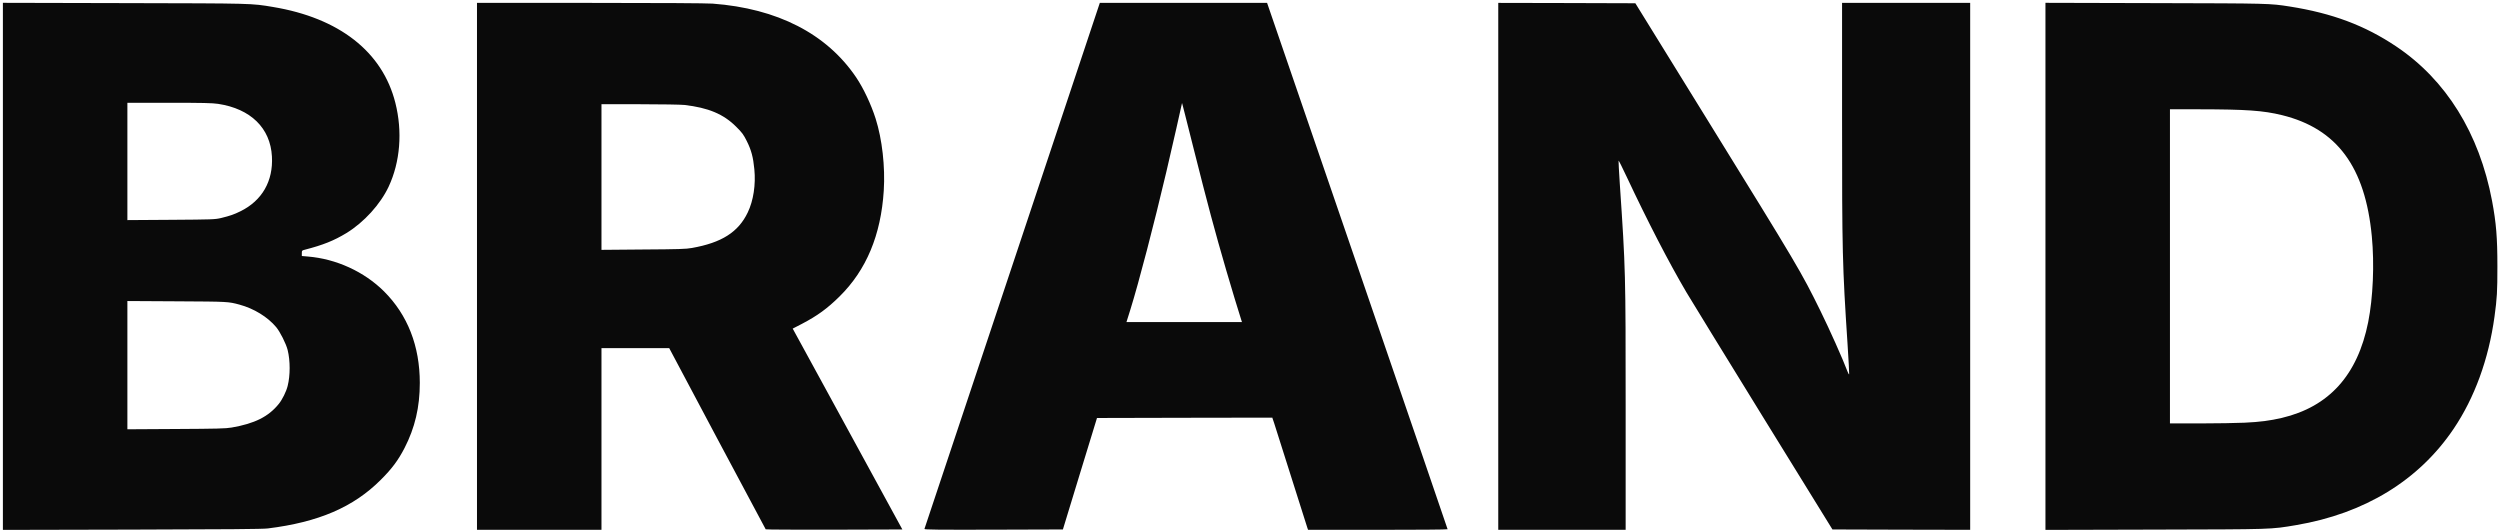
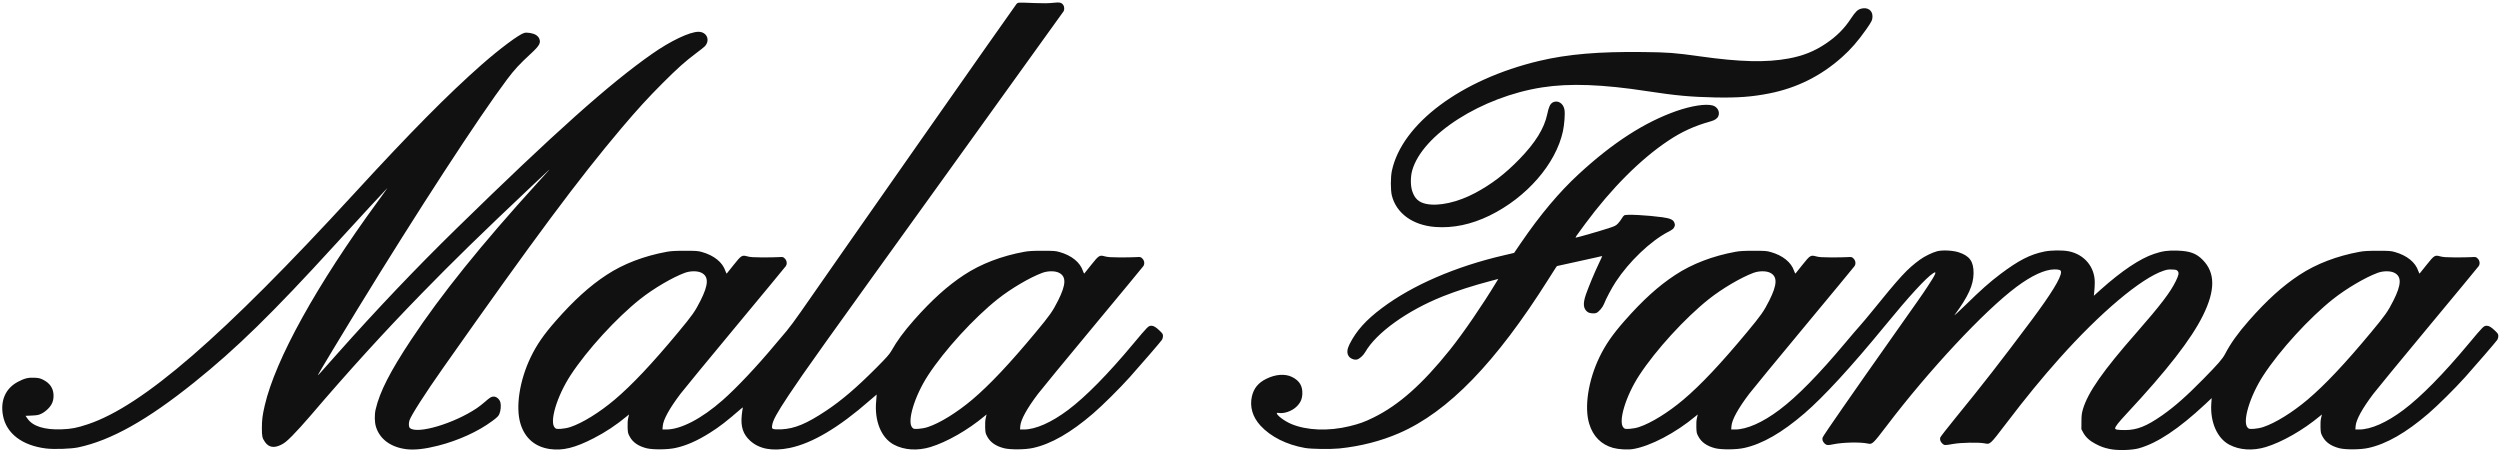
- <svg xmlns="http://www.w3.org/2000/svg" viewBox="0 0 3454 735">
-   <path fill="#0A0A0A" fill-rule="evenodd" d="M4 368L4 3.9L172.2 4.3C351.7 4.7 346.9 4.6 377 9.6C468.7 24.8 528.4 71.5 546.2 142C556.3 181.9 552.9 223.7 537 257.8C525.5 282.3 502.9 307.1 478.8 321.9C461.2 332.6 446.3 338.5 421.2 345C417.2 346 417 346.2 417 349.9L417 353.7L425.2 354.4C464.5 357.6 503.1 375.3 530.5 402.5C563.2 435.1 580 478.1 580 529C580 562.5 573.3 591 558.9 619C550.1 636 541.4 647.7 526 663C488.3 700.7 440.2 721.4 370 730.1C363.1 731 311.5 731.4 182.2 731.7L4 732.1L4 368ZM659 368L659 4L814.8 4C912.4 4 975.7 4.4 984.5 5C1074 11.7 1142.1 46.6 1182.8 106.8C1192.9 121.7 1203.5 144.2 1209.8 164C1218.8 192.4 1223.1 230.2 1221 263.5C1217.1 324.8 1196.9 373.2 1159.8 409.7C1143.1 426.2 1129.1 436.4 1107.8 447.5L1095.2 454L1144.8 544.8C1172 594.7 1206.1 657.1 1220.5 683.5L1246.7 731.5L1152.7 731.8C1100.9 731.9 1058.3 731.7 1057.9 731.3C1057.5 730.8 1027.4 674.4 990.9 605.8L924.6 481L877.8 481L831 481L831 606.5L831 732L745 732L659 732L659 368ZM1277.2 730.8C1277.5 730.1 1332.1 566.3 1398.6 366.8L1519.5 4L1635 4L1750.6 4L1875.3 367.2C1943.9 567 2000 730.8 2000 731.2C2000 731.7 1956.6 732 1903.6 732L1807.2 732L1806.1 728.8C1795.2 694.1 1762.2 590.5 1760.4 584.7L1757.8 577L1636.7 577.2L1515.6 577.5L1492 654.5L1468.5 731.5L1372.6 731.8C1296.1 732 1276.9 731.8 1277.2 730.8ZM2070 368L2070 4L2164.7 4.2L2259.4 4.5L2359.2 166C2484.6 368.9 2488.3 375.1 2515.1 429.5C2527.7 455.1 2546.1 496.2 2552.6 513.5C2553.6 516.2 2554.6 517.8 2554.8 516.9C2555 515.9 2554 497.5 2552.6 475.9C2545.4 366.1 2545 348.8 2545 164.8L2545 4L2633.5 4L2722 4L2722 368L2722 732L2626.9 731.8L2531.7 731.5L2436.3 577C2383.9 492 2336 414.1 2330 403.9C2305.5 362.3 2276.4 305.9 2247.4 244.2C2241.4 231.4 2236.4 221.4 2236.2 221.9C2236 222.5 2236.8 236.8 2237.9 253.7C2245.9 372.3 2246 376.6 2246 564.8L2246 732L2158 732L2070 732L2070 368ZM2826 368L2826 3.9L2977.8 4.3C3136.7 4.7 3135.7 4.7 3163.5 9C3222.3 18.3 3267.2 35.1 3310.5 64.1C3379.5 110.3 3425.4 184.2 3443 277.4C3448.8 308.3 3450.4 328.1 3450.4 368C3450.4 402.8 3449.9 411.9 3446.4 437.5C3438.3 496.3 3418.9 549.5 3389.9 592.5C3341.8 663.8 3266.9 709.5 3172.3 725.5C3136.7 731.5 3141.9 731.3 2977.2 731.7L2826 732.1L2826 368ZM320 590.7C351.9 585.2 370.9 575.7 385.2 558C390 552.1 395.5 541 397.4 533.3C401.1 518.8 401.1 498.3 397.4 483.5C395.3 475 387 458.5 381.6 452C369.8 437.9 350.9 426.3 331 420.9C315.3 416.7 315.8 416.7 244.8 416.3L176 415.9L176 504.5L176 593.1L243.2 592.7C299.6 592.4 312 592.1 320 590.7ZM3101 584C3122.7 583 3136 581.2 3152.5 577.4C3217.8 562 3257.3 518.2 3271.9 445C3278.6 411.1 3280.6 365.1 3276.9 326.5C3267.8 230.5 3228.8 177.8 3152.9 159.1C3126.8 152.7 3103.6 151.1 3038.2 151L2998 151L2998 368L2998 585L3039.8 585C3062.7 585 3090.3 584.5 3101 584ZM1715 442.2C1712.4 434.4 1700.3 394.6 1694.2 373.5C1678.4 319.3 1668.6 282.8 1648.9 204.5C1640.2 169.8 1633.1 141.9 1633.1 142.3C1633 143.7 1619.4 203.2 1611.4 237.5C1594.4 309.7 1573.5 390 1561.7 427.8L1556.3 445L1636.1 445L1715.9 445L1715 442.2ZM956 342.6C997.1 335.3 1020.1 320.7 1033.1 293.5C1040.9 277.3 1044.3 255.2 1042.2 233.8C1040.6 217.1 1038 207.4 1031.8 195C1027.2 185.8 1025.4 183.3 1017 175C999.6 157.6 978.6 148.8 945.5 145C940.5 144.5 913.3 144 883.8 144L831 144L831 244.6L831 345.2L888.8 344.7C937.3 344.4 948 344.1 956 342.6ZM305.5 301.2C318.1 298.1 323.3 296.3 332.2 291.9C362.1 277.2 377.6 250.2 375.7 216.2C373.6 176.9 346.3 150.3 301.4 143.5C293.5 142.3 279.8 142 233.8 142L176 142L176 223.1L176 304.1L236.2 303.7C293.8 303.3 296.9 303.2 305.5 301.2Z" />
+ <svg xmlns="http://www.w3.org/2000/svg" viewBox="0 0 4482 810">
+   <path fill="#111111" fill-rule="evenodd" d="M3782.5 805C3771.6 802.7 3766.9 801 3756.7 795.7C3746.7 790.6 3739.2 783.8 3734.9 775.8L3731.5 769.5L3731.6 756C3731.7 744.4 3732.1 741.2 3734.3 733.5C3743.3 703.3 3770.4 664.5 3830.2 596.5C3873.1 547.5 3891.4 523.6 3901 503.5C3906.1 493 3906.8 489.2 3904.2 486C3902.4 483.8 3901.2 483.5 3894.3 483.2C3887.8 482.9 3885 483.3 3878.7 485.4C3838.5 498.9 3765.5 560.3 3692 642.7C3661.1 677.3 3631.3 713.6 3596.1 759.9C3567.3 797.6 3568.1 796.9 3557.7 794.8C3547.4 792.8 3515.7 793.4 3501.7 795.9C3486.5 798.6 3485.8 798.6 3482.2 795.2C3478.8 792 3477.5 788.3 3478.4 784.5C3478.7 783.2 3491.2 767.2 3506 749C3553.6 690.8 3587.1 647.7 3641.5 575C3677.1 527.3 3695 498.2 3695 488C3695 484.1 3692.3 483 3683.3 483C3666.1 483 3642.5 493.9 3615 514.4C3557.4 557.4 3458.4 663.4 3382.1 763.9C3357.3 796.4 3356.7 797 3348.1 795.1C3334.6 792.3 3303.7 793 3286.8 796.5C3276.9 798.6 3274.7 798.4 3271.2 795.2C3267.6 791.8 3266.3 787.7 3267.7 784.1C3269 780.5 3324.5 700.6 3388.5 610C3443.3 532.4 3445 530 3455.9 513.5C3470.3 491.7 3473.1 485.2 3466.1 489.6C3453.2 497.8 3422.8 530.9 3378.2 585.4C3319.1 657.5 3269.5 711.4 3235 741.1C3194.8 775.7 3159.5 796 3127 803.1C3113.4 806.2 3086.7 806.4 3075.5 803.7C3060.6 800 3050.5 793.1 3045 782.8C3041.8 777 3041.5 775.7 3041.2 766C3040.9 759.1 3041.3 753.4 3042.3 749.3L3043.7 743L3040.1 746C3003.9 776.2 2959.2 799.7 2928 805C2918.3 806.6 2901.9 805.7 2892 803C2870.6 797 2856.1 782.4 2849.2 759.9C2840 730.2 2847.4 682 2867.4 640.5C2878.2 618.1 2890.9 599.7 2912.5 575.2C2944.8 538.4 2973.4 512.5 3003.4 492.9C3033.4 473.1 3070.5 458.9 3111.5 451.4C3119.3 450 3126.5 449.6 3144 449.6C3164.2 449.6 3167.3 449.8 3174.4 451.8C3196.1 457.9 3211.4 470.2 3216.5 485.8C3217.5 488.8 3218.6 490.8 3219 490.3C3219.4 489.9 3225 482.9 3231.4 474.8C3245.2 457.5 3246.2 456.9 3256.2 459.7C3261.2 461 3266.6 461.4 3282.5 461.5C3293.5 461.5 3306.4 461.3 3311.2 461C3319.9 460.5 3320 460.5 3323.1 463.6C3326.8 467.3 3327.5 473.1 3324.8 477.1C3324 478.4 3283.1 527.8 3234 586.9C3184.9 646 3140.8 699.6 3136 706C3116.1 732.3 3105.2 752.2 3104.2 763.5L3103.7 770L3110.4 770C3131.6 770 3159.9 757.5 3190.1 734.8C3222.1 710.8 3260.6 671.5 3309.2 613.5C3318.8 602 3330.2 588.7 3334.5 584C3338.7 579.3 3347.4 569 3353.8 561.1C3407.3 495.1 3419 482.4 3441.8 465.7C3450.1 459.6 3464.4 452.6 3473 450.4C3482.7 448 3500.9 448.9 3511.5 452.3C3531.3 458.8 3538.3 468.7 3538.2 489.9C3538 511.1 3528.6 531.7 3504.3 564.5C3502.2 567.3 3510.9 559.4 3523.6 547C3550.8 520.3 3567.5 505.5 3586.5 491.2C3619.1 466.7 3639.5 456.2 3665 451C3677.2 448.5 3697.5 448.3 3708.8 450.5C3736.7 456.1 3755.4 478.3 3755.5 506C3755.5 511.2 3755.1 518.8 3754.6 522.9L3753.8 530.3L3765.9 519.4C3804 485.4 3836.6 463.6 3861.7 455.2C3876.9 450.1 3886.4 448.7 3903.5 449.3C3926 450 3937.5 454.2 3949 465.9C3971.7 488.9 3971.8 520.4 3949.5 565.5C3928.5 608.1 3885 664 3812.8 741.4C3797.9 757.4 3792 764.9 3792 768C3792 770.2 3796.4 771 3809.8 771C3831.2 771 3848.3 764.2 3876.5 744.5C3898.7 728.9 3920 710.2 3949.9 679.7C3977.1 652 3984.4 643.6 3989.2 634.5C3999 615.6 4012.4 596.9 4031.5 575.2C4063.8 538.4 4092.4 512.5 4122.4 492.9C4152.4 473.1 4189.5 458.9 4230.5 451.4C4238.3 450 4245.5 449.6 4263 449.6C4283.2 449.6 4286.3 449.8 4293.4 451.8C4315.1 457.9 4330.4 470.2 4335.5 485.8C4336.5 488.8 4337.6 490.8 4338 490.3C4338.4 489.9 4344 482.9 4350.4 474.8C4364.2 457.5 4365.2 456.9 4375.2 459.7C4380.2 461 4385.6 461.4 4401.5 461.5C4412.5 461.5 4425.4 461.3 4430.2 461C4438.9 460.5 4439 460.5 4442.1 463.6C4445.8 467.3 4446.5 473.1 4443.8 477.1C4443 478.4 4402.1 527.8 4353 586.9C4303.9 646 4259.8 699.6 4255 706C4235.1 732.3 4224.2 752.2 4223.2 763.5L4222.7 770L4229.4 770C4250.6 770 4278.9 757.5 4309.1 734.8C4340.5 711.2 4380.3 670.8 4425.6 616.5C4452.4 584.5 4452.7 584.1 4458.5 584C4462.3 584 4466.7 586.7 4473.5 593.3C4478.3 598 4479 599.1 4479 602.6C4479 604.7 4478.2 607.7 4477.2 609.2C4475.1 612.5 4438.1 655.3 4419.6 676C4401.1 696.6 4370.7 726.7 4354 741.1C4313.8 775.7 4278.5 796 4246 803.1C4232.4 806.2 4205.7 806.4 4194.5 803.7C4179.6 800 4169.5 793.1 4164 782.8C4160.8 777 4160.5 775.7 4160.2 766C4159.9 759.1 4160.3 753.4 4161.3 749.3L4162.7 743L4159.1 746C4129 771.1 4091.3 792.6 4062 801.5C4038.7 808.5 4015.2 807 3996.8 797.3C3975 785.9 3962.2 756.7 3964.4 723.6L3965.1 713.7L3953.3 724.8C3906.1 768.8 3867.6 794.5 3834.6 803.7C3821.7 807.3 3795.9 807.9 3782.5 805ZM728.5 805.3C700.6 801.8 680.8 787.3 674 765.1C671.5 757 671.2 743.3 673.5 733.8C680.8 702.3 699.4 666 737.5 608.5C791.2 527.6 862.5 439 963.4 328C972.2 318.4 981.2 308.5 983.4 306C987.8 301.2 986.2 302.6 954 333C860.4 421.4 814.3 466.4 755.2 527C687.9 596.1 626.4 663.6 555.1 747C545 758.8 531 774.2 524.1 781.1C513.6 791.6 510.2 794.3 503.8 797.5C491.2 803.7 481.9 802.1 475.2 792.6C470.1 785.3 469.5 782.7 469.5 767C469.6 752 470.5 744.9 474.6 727C493.7 644.4 568 510.4 677.2 361.3C686.9 347.9 694.8 337 694.6 337C694.2 337 644.6 390.7 600 439.5C488.4 561.7 423.8 624.9 348.5 685.3C264.3 753 199.2 789.5 140.5 802C127.6 804.8 96.7 805.8 82.3 804C39.7 798.7 11.5 777.2 5.4 745.3C0.2 718 10 696 32.5 684.3C44.2 678.2 50.5 676.7 61.5 677.2C69.3 677.5 71.7 678.1 77.1 680.7C89.8 687 96 696.5 96 709.5C96 718.9 93.1 725.9 86.1 732.9C82.9 736.2 78 739.9 74.5 741.5C69.3 744.1 67.1 744.5 57.2 745L45.8 745.5L49.2 750.4C58.8 764.3 79.6 770.8 110.4 769.7C127.9 769.1 138.1 767.1 157.5 760.6C255.7 727.8 399.2 603.6 634.5 347.5C737.1 235.8 802.1 170.1 863.5 115.9C895.8 87.5 930.6 61.5 939.9 59C944.9 57.7 955.3 59.4 960.6 62.5C963 63.9 965.4 66.4 966.4 68.4C970.2 76.5 967.6 81.5 951.9 96C931.1 115.2 922.5 124.5 909.1 142.3C858 210.4 748.6 378.5 640.5 555C614.6 597.3 572.2 667.7 570.1 672C569.4 673.4 571.2 671.8 574.2 668.5C577.1 665.2 590.1 650.6 603.1 636C675.5 554.5 746.3 480.1 819.1 409C993.9 238.2 1092.2 150.4 1168.7 96.8C1202 73.4 1236.5 57 1252.2 57C1267.1 57 1273.8 71.9 1263.7 82.9C1262.5 84.2 1255.7 89.7 1248.5 95C1228.2 110.2 1214.5 122.5 1188 149C1161.9 175.1 1142.9 195.9 1114.8 229C1036.8 321.3 959.7 424.8 794.6 659.3C762.1 705.4 736.2 745.9 734 754C732.4 759.6 732.8 765.5 734.8 767.3C747.7 779 813.8 759.4 854.8 731.8C858.8 729.1 865.3 724.1 869.1 720.7C878.6 712.3 880.9 711 885.2 711C890.2 711 895.6 715.7 897.1 721.3C898.6 726.9 897.7 736.6 895.2 742.3C893.5 746.1 891.3 748.3 882.4 754.9C857 773.7 821.9 789.7 785.5 799C762 805 742.9 807.1 728.5 805.3ZM985.5 805C959.2 801.1 941.1 785.6 933.2 759.9C924 730.2 931.4 682 951.4 640.5C962.2 618.1 974.9 599.7 996.5 575.2C1028.8 538.4 1057.4 512.5 1087.4 492.9C1117.4 473.1 1154.5 458.9 1195.5 451.4C1203.3 450 1210.5 449.6 1228 449.6C1248.2 449.6 1251.3 449.8 1258.4 451.8C1280.1 457.9 1295.4 470.2 1300.5 485.8C1301.5 488.8 1302.6 490.8 1303 490.3C1303.4 489.9 1309 482.9 1315.4 474.8C1329.2 457.5 1330.2 456.9 1340.2 459.7C1345.2 461 1350.6 461.4 1366.5 461.5C1377.5 461.5 1390.4 461.3 1395.2 461C1403.9 460.5 1404 460.5 1407.1 463.6C1410.8 467.3 1411.5 473.1 1408.8 477.1C1408 478.4 1367.1 527.8 1318 586.9C1268.9 646 1224.8 699.6 1220 706C1200.1 732.3 1189.2 752.2 1188.2 763.5L1187.7 770L1194.4 770C1220.6 770 1257.6 750.8 1295.6 717.4C1320.3 695.7 1357.1 656.7 1388.5 619C1395.6 610.5 1405.3 599 1410.1 593.5C1414.8 588 1426.4 572.5 1435.7 559C1495.7 472.4 1819.7 9.9 1822.1 7.5C1825.4 4.1 1822.6 4.3 1855.6 5.5C1870.4 6.1 1879.9 5.9 1887.7 5.1C1899.9 3.7 1903.1 4.4 1906.4 9.2C1908.2 11.8 1908.5 17.2 1906.9 20.1C1906.3 21.2 1813.7 150 1701.1 306.3C1468.9 628.7 1443.1 664.8 1414.3 708C1392.6 740.7 1385.4 753.8 1384.3 762.8C1383.7 767.8 1383.8 768 1386.6 769.1C1388.5 769.8 1393.5 770 1401 769.7C1424.8 768.5 1446 759.7 1481 736.4C1508.9 717.9 1536.1 694.6 1571.7 658.8C1589.8 640.6 1594.6 635.1 1598.1 629C1608 611.3 1620.5 594.3 1638.9 573.5C1670.6 537.7 1698.9 512.2 1728.4 492.9C1758.4 473.1 1795.5 458.9 1836.5 451.4C1844.3 450 1851.5 449.6 1869 449.6C1889.2 449.6 1892.3 449.8 1899.4 451.8C1921.1 457.9 1936.4 470.2 1941.5 485.8C1942.5 488.8 1943.6 490.8 1944 490.3C1944.4 489.9 1950 482.9 1956.4 474.8C1970.2 457.5 1971.2 456.9 1981.2 459.7C1986.2 461 1991.6 461.4 2007.5 461.5C2018.5 461.5 2031.4 461.3 2036.2 461C2044.9 460.5 2045 460.5 2048.1 463.6C2051.8 467.3 2052.5 473.1 2049.8 477.1C2049 478.4 2008.1 527.8 1959 586.9C1909.9 646 1865.8 699.6 1861 706C1841.1 732.3 1830.2 752.2 1829.2 763.5L1828.7 770L1835.4 770C1856.6 770 1884.9 757.5 1915.1 734.8C1946.5 711.2 1986.3 670.8 2031.6 616.5C2058.4 584.5 2058.7 584.1 2064.5 584C2068.3 584 2072.7 586.7 2079.5 593.3C2084.3 598 2085 599.1 2085 602.6C2085 604.7 2084.2 607.7 2083.2 609.2C2081.1 612.5 2044.1 655.3 2025.6 676C2007.1 696.6 1976.7 726.7 1960 741.1C1919.8 775.7 1884.5 796 1852 803.1C1838.4 806.2 1811.7 806.4 1800.5 803.7C1785.6 800 1775.5 793.1 1770 782.8C1766.8 777 1766.5 775.7 1766.2 766C1765.9 759.1 1766.3 753.4 1767.3 749.3L1768.7 743L1765.1 746C1735 771.1 1697.3 792.6 1668 801.5C1644.7 808.5 1621.2 807 1602.8 797.3C1579.9 785.3 1567.4 754.7 1570.8 719C1571.4 712.7 1571.8 707.4 1571.7 707.3C1571.6 707.2 1566.1 711.9 1559.5 717.7C1503.9 766.5 1456.1 794.8 1415.7 803.1C1384.5 809.4 1361.3 805.1 1344.7 790C1332.1 778.4 1327.7 764.9 1329.8 744.4C1330.5 738.2 1331.3 732.3 1331.7 731.3C1332.2 730 1331.4 730.4 1328.9 732.5C1302.8 755.2 1289.3 765.6 1272.8 775.9C1249.7 790.4 1230.4 798.9 1211 803.1C1197.4 806.2 1170.7 806.4 1159.5 803.7C1144.6 800 1134.5 793.1 1129 782.8C1125.8 777 1125.5 775.7 1125.2 766C1124.9 759.1 1125.3 753.4 1126.3 749.3L1127.7 743L1124.1 746C1105.5 761.5 1085.8 774.7 1064.5 785.6C1031 802.9 1008.6 808.4 985.5 805ZM2339.5 803.1C2306.4 797.2 2278.3 783.1 2259.9 763.2C2245.5 747.7 2240.1 728.9 2244.5 710.2C2247.9 696 2255.9 686.2 2270.1 679.2C2286.9 670.9 2303.8 669.7 2316.3 675.8C2329.8 682.5 2335.5 692 2334.8 706.5C2334.3 716.2 2331.2 722.6 2323.8 729.6C2315.7 737.2 2302 741.9 2292.5 740.3C2290.3 740 2289 740.1 2289 740.8C2289 744.6 2302.8 754.9 2314.7 760C2342.5 771.8 2381.9 773.3 2419.5 764.1C2437.6 759.6 2446.1 756.6 2462.5 748.5C2507.7 726.3 2550 688.8 2599.2 627.4C2623.2 597.5 2657.9 546.8 2683.9 503.8L2686.1 500.1L2672.8 503.6C2641.2 511.9 2611.5 521.5 2587 531.2C2523 556.7 2467.5 596.5 2447.6 631.2C2443.9 637.6 2437 643.7 2432.5 644.6C2427.2 645.6 2420.2 642.5 2417.6 638C2414.4 632.6 2415 626 2419.5 617C2431.5 593.1 2448.8 573.8 2477.4 552.4C2532.2 511.2 2609.8 477.7 2696.2 457.7L2714.5 453.4L2726.5 435.8C2760.9 385.4 2795.4 344.2 2830.8 311.7C2891.6 255.7 2948.4 219.1 3005.3 199.1C3032.6 189.6 3058 185.7 3070.5 189.1C3078.9 191.5 3083.7 200.1 3080.8 207.8C3079.1 212.3 3074.7 215.4 3067.2 217.5C3038 225.6 3015 236.1 2990.8 252.3C2941 285.5 2888.8 337.8 2841.4 402C2824.5 424.9 2823.7 426 2825.3 426C2827.3 426 2868.7 414.1 2884 409.1C2895.1 405.5 2897 404.5 2900.6 400.8C2902.9 398.4 2905.9 394.4 2907.4 391.8C2908.9 389.2 2910.9 386.6 2912 386C2916.1 383.8 2953.5 385.8 2980.5 389.5C2994.7 391.5 3000 394 3001.9 399.5C3003.1 403.1 3003.1 404 3001.5 407.3C3000.1 410.4 2998.2 411.8 2990.1 416C2958.9 432.4 2920.9 468.6 2896.9 505C2889.8 515.6 2878.8 536.5 2875.5 545.3C2873.3 551 2866.3 559.2 2862 561C2857.9 562.7 2849.5 561.8 2846.2 559.3C2838.4 553.5 2837.5 544.4 2843.3 527.7C2848.5 513 2858.8 488.2 2866.5 472.2C2870 465 2872.7 459 2872.4 459C2872.2 459 2867.1 460.2 2861.2 461.6C2851.7 463.8 2792 477 2791.3 477C2791 477 2789.6 479.2 2776.4 500C2681.8 650.2 2596.3 738.4 2508.5 776.5C2475.6 790.8 2439.2 800.1 2401.1 804C2384.5 805.6 2351.2 805.1 2339.5 803.1ZM1022.5 765.6C1044.2 758.4 1074.6 739.6 1102 716.5C1133.1 690.2 1169.2 651.9 1215.9 595.7C1241.4 565 1246 558.5 1255.9 538.9C1270.4 510.1 1270.9 495.7 1257.5 489C1250.3 485.4 1237.5 485.5 1227.5 489.2C1205.2 497.5 1171.9 517.1 1147.8 536.1C1105.1 570 1052.5 627.5 1023 672.6C998.5 710.1 984.5 756.6 994.7 766.8C997 769.1 997.6 769.2 1005.8 768.8C1011.3 768.4 1017.4 767.3 1022.5 765.6ZM1663.5 765.6C1685.2 758.4 1715.6 739.6 1743 716.5C1774.1 690.2 1810.2 651.9 1856.9 595.7C1882.4 565 1887 558.5 1896.9 538.9C1911.4 510.1 1911.9 495.7 1898.5 489C1891.3 485.4 1878.5 485.5 1868.5 489.2C1846.2 497.5 1812.9 517.1 1788.8 536.1C1746.1 570 1693.5 627.5 1664 672.6C1639.5 710.1 1625.5 756.6 1635.7 766.8C1638 769.1 1638.6 769.2 1646.8 768.8C1652.3 768.4 1658.4 767.3 1663.5 765.6ZM2938.5 765.6C2960.2 758.4 2990.6 739.6 3018 716.5C3049.1 690.2 3085.2 651.9 3131.9 595.7C3157.4 565 3162 558.5 3171.9 538.9C3186.4 510.1 3186.9 495.7 3173.5 489C3166.3 485.4 3153.5 485.5 3143.5 489.2C3121.2 497.5 3087.9 517.1 3063.8 536.1C3021.1 570 2968.5 627.5 2939 672.6C2914.5 710.1 2900.5 756.6 2910.7 766.8C2913 769.1 2913.6 769.2 2921.8 768.8C2927.3 768.4 2933.4 767.3 2938.5 765.6ZM4057.5 765.6C4079.2 758.4 4109.6 739.6 4137 716.5C4168.1 690.2 4204.2 651.9 4250.9 595.7C4276.4 565 4281 558.5 4290.9 538.9C4305.4 510.1 4305.9 495.7 4292.5 489C4285.3 485.4 4272.5 485.5 4262.5 489.2C4240.2 497.5 4206.9 517.1 4182.8 536.1C4140.1 570 4087.5 627.5 4058 672.6C4033.5 710.1 4019.5 756.6 4029.7 766.8C4032 769.1 4032.6 769.2 4040.8 768.8C4046.3 768.4 4052.4 767.3 4057.5 765.6ZM2573 406.9C2532.7 403.8 2503.3 382.5 2495.3 350.5C2492.9 340.6 2492.9 317.5 2495.4 306C2513.6 221.5 2619.8 142.4 2759.5 109.2C2810.3 97.1 2866.4 92.3 2946.2 93.3C2990.8 93.8 3002.6 94.7 3047.5 101C3120 111.2 3166.3 112.3 3206.5 104.9C3232.2 100.2 3252.6 92.1 3273 78.4C3292.3 65.5 3306.4 51.5 3318.5 33C3326.5 20.9 3330.5 17.1 3336.8 15.5C3348.2 12.5 3357 18.5 3357 29.3C3357 35.8 3355.6 38.6 3345.6 52.9C3330.8 73.9 3318.2 88.4 3302.1 102.7C3264.5 136.2 3221.5 157.6 3172.4 167.4C3141 173.6 3116 175.5 3075 174.7C3031.3 173.8 3004.9 171.4 2953.3 163.5C2873.4 151.2 2814.2 149 2765.3 156.6C2656.4 173.4 2550 241.2 2531.8 305.6C2528.6 316.9 2528.6 332.8 2531.8 342.5C2536.2 356 2543.5 362.7 2556.6 365.5C2579.4 370.3 2613.3 362.7 2645 345.8C2674.3 330.1 2698.4 311.7 2724 285.3C2752.5 256 2768.6 230.1 2773.9 204.7C2776.5 192.1 2779 186.6 2783.2 184C2792.3 178.5 2803.2 185.1 2804.9 197.3C2806 205.1 2804.5 223.6 2802 235.4C2789.3 293.9 2737 354 2670.5 386.5C2637.6 402.5 2605.2 409.3 2573 406.9Z" />
</svg>
